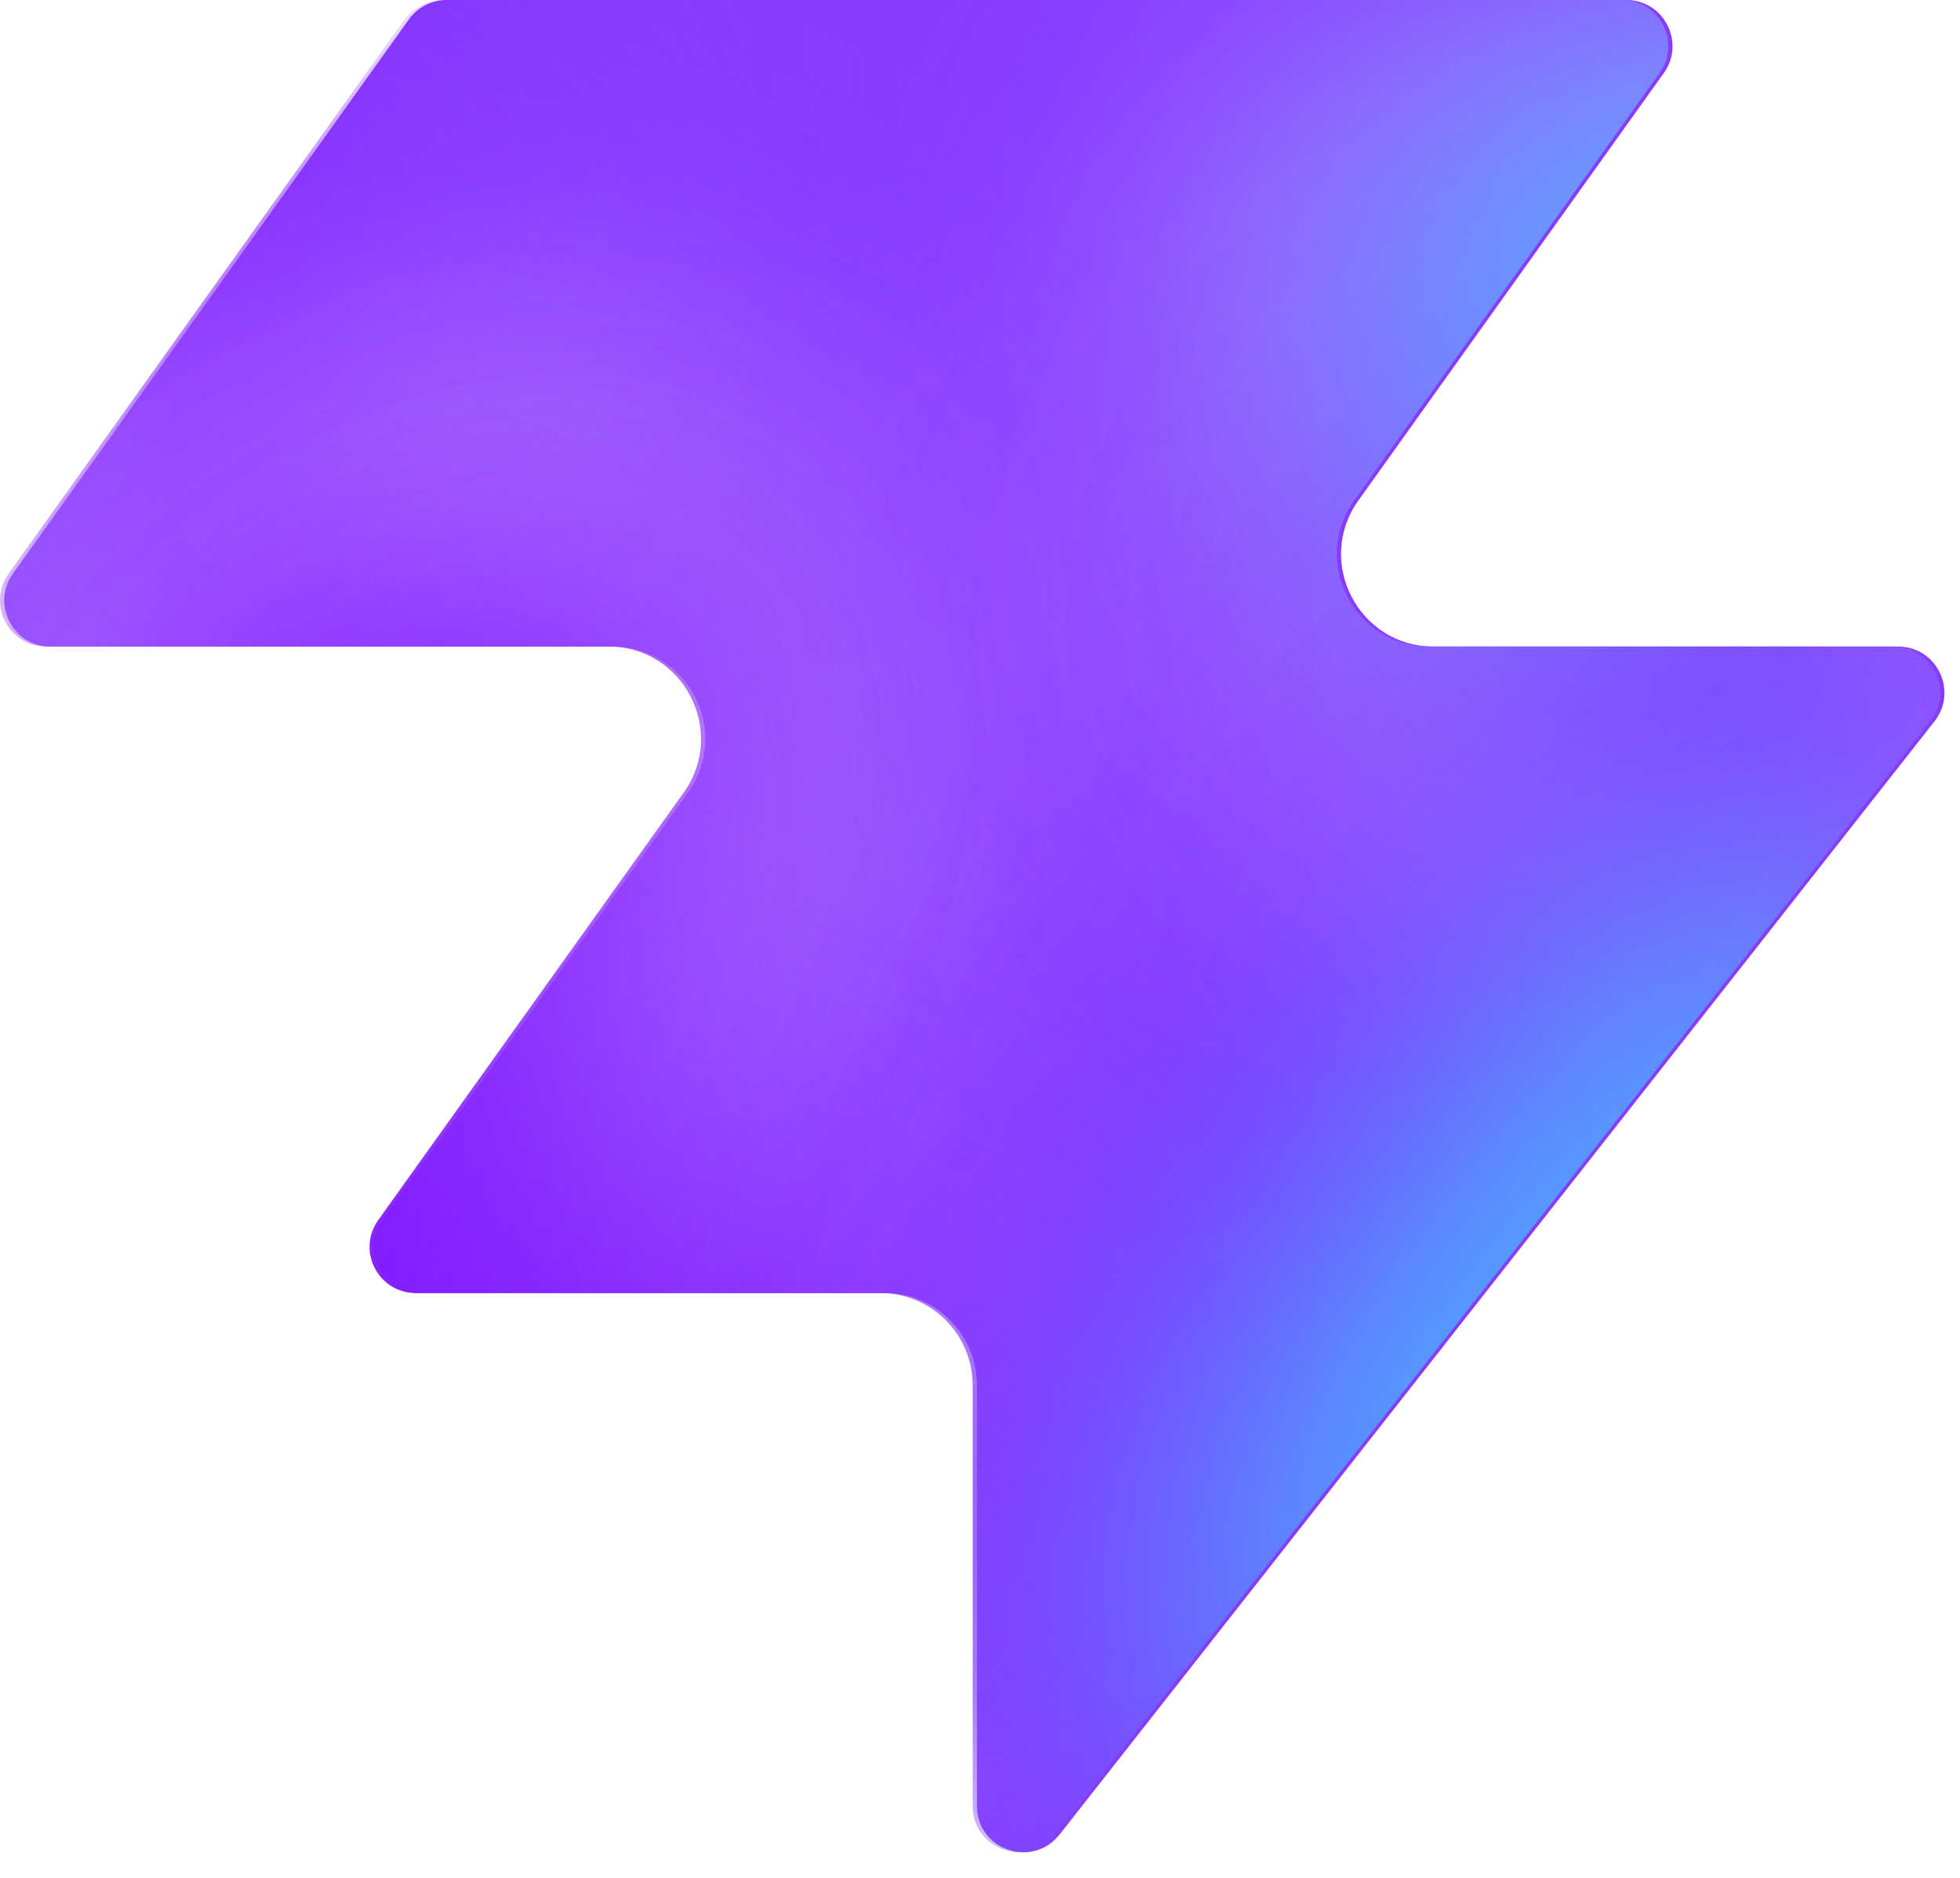
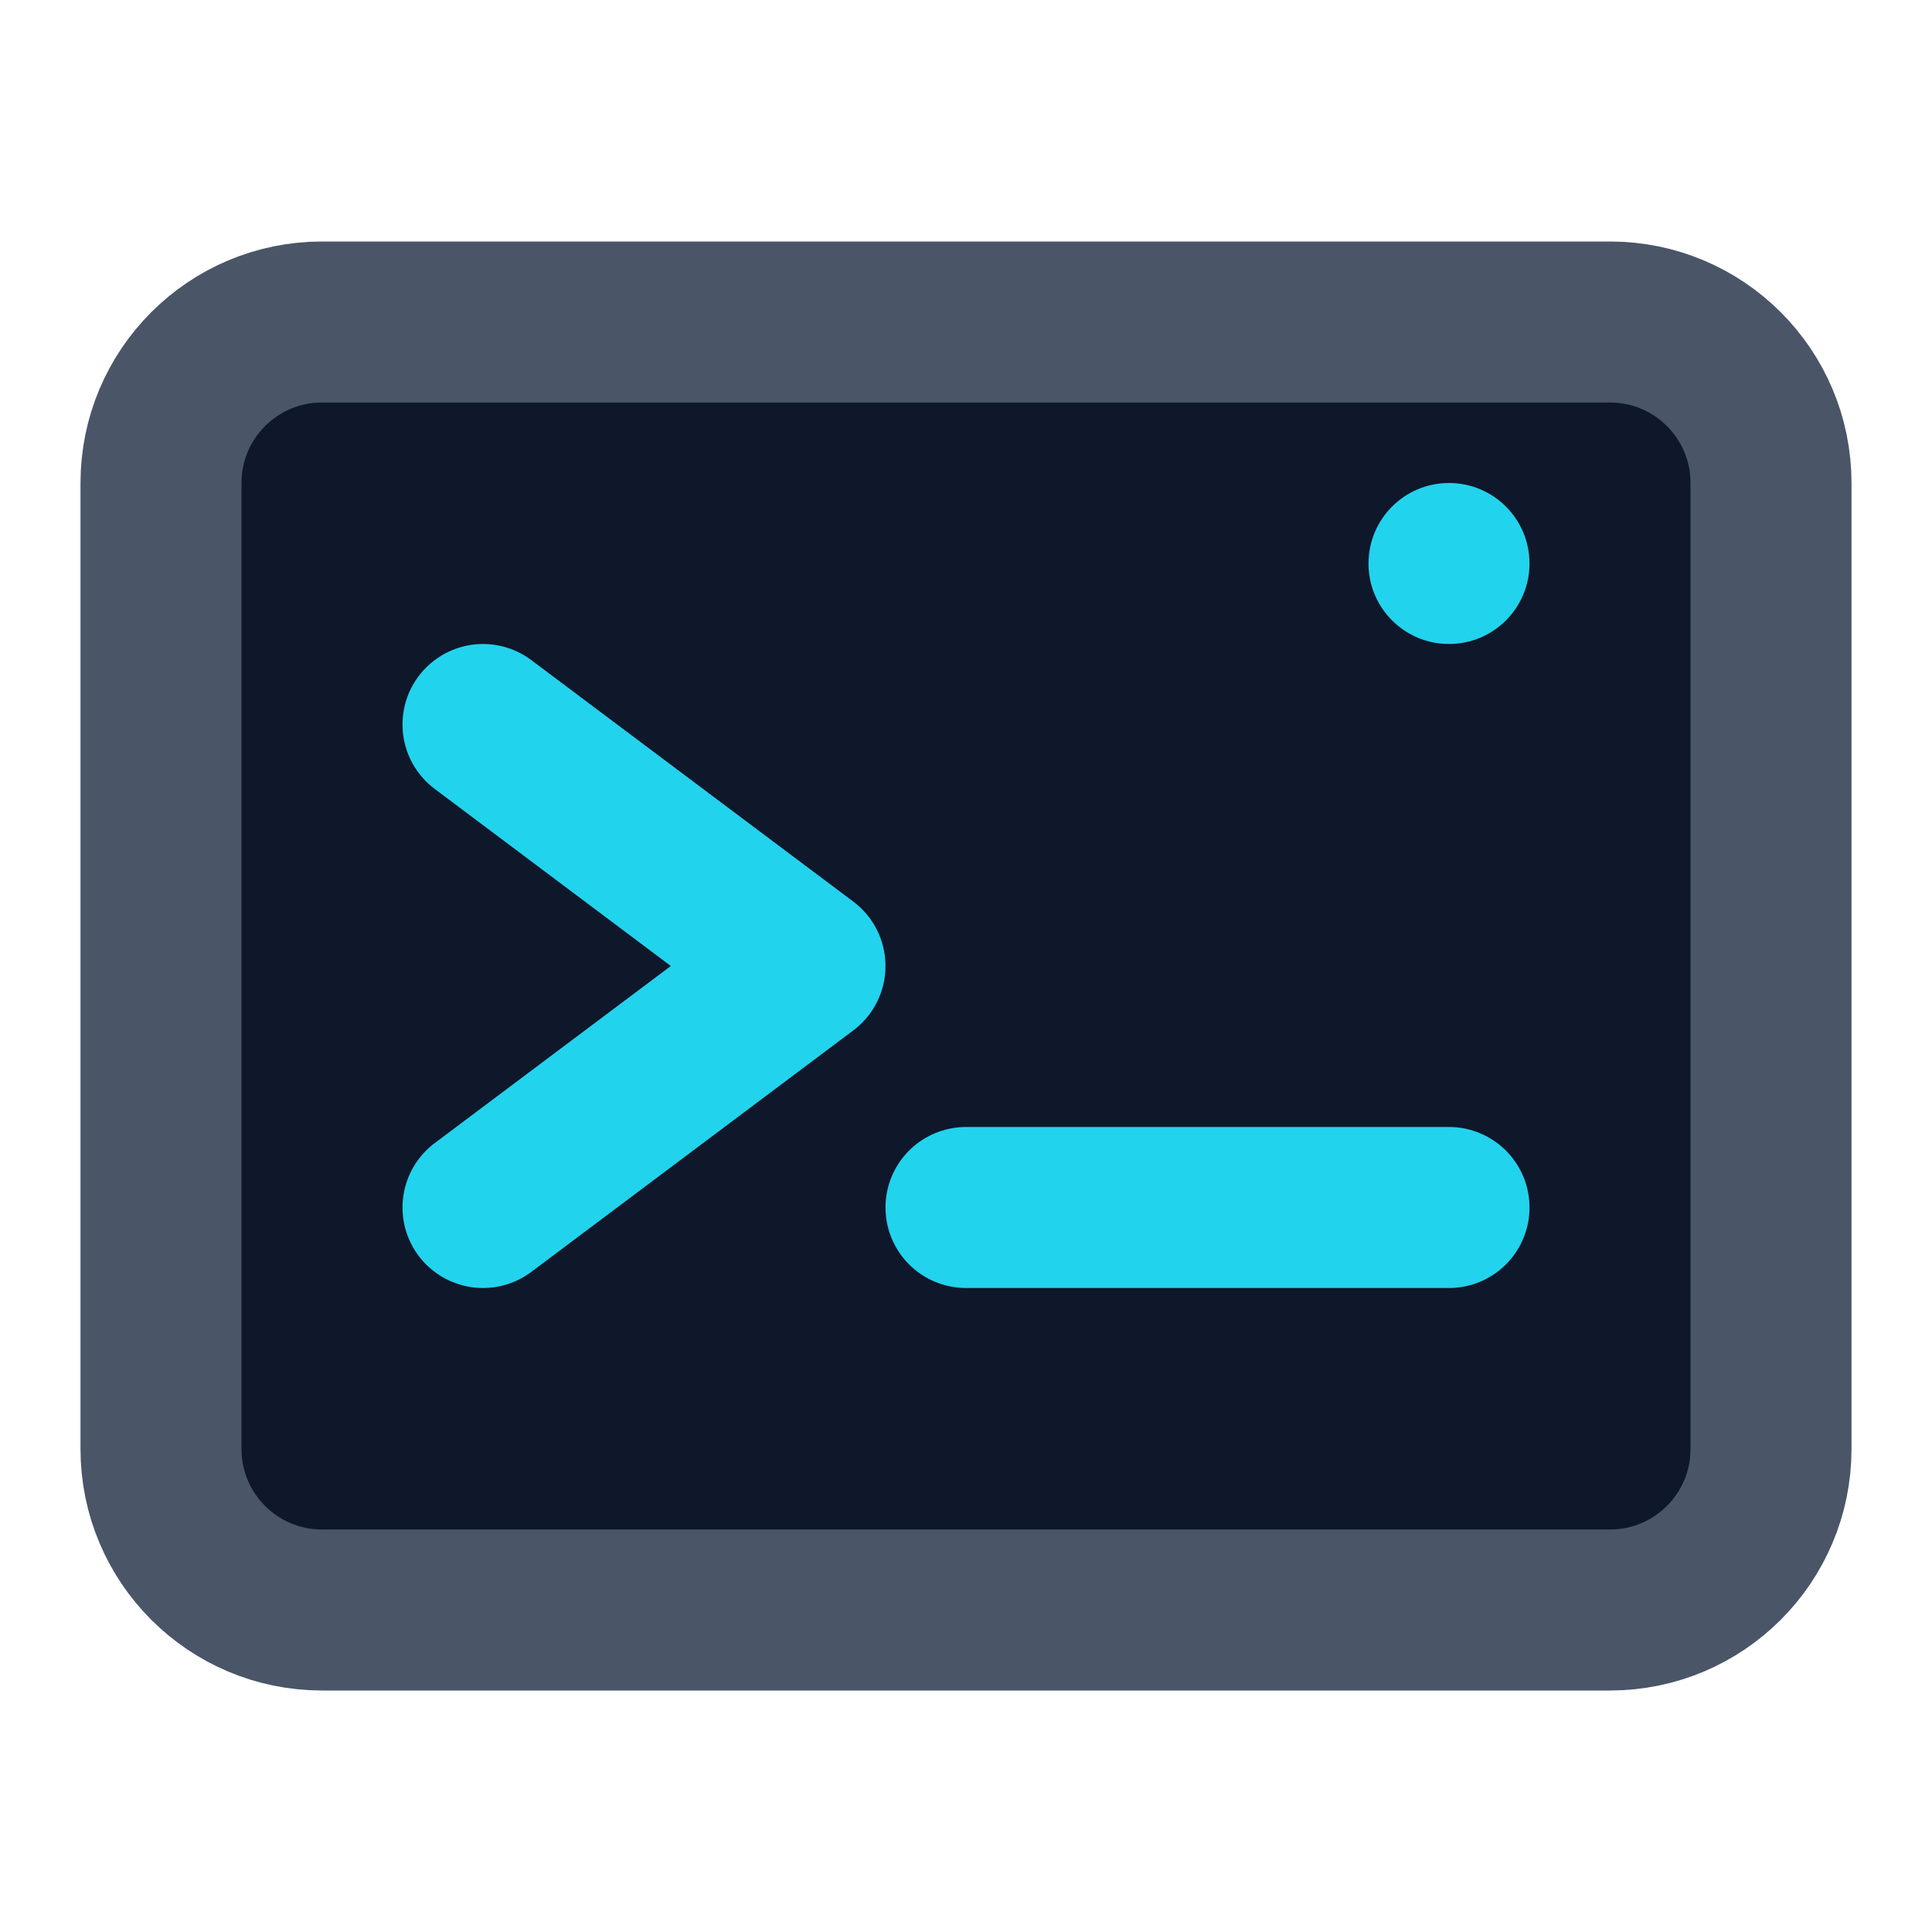
- <svg xmlns="http://www.w3.org/2000/svg" width="48" height="46" fill="none" viewBox="0 0 48 46">
-   <path fill="#863bff" d="M25.946 44.938c-.664.845-2.021.375-2.021-.698V33.937a2.26 2.26 0 0 0-2.262-2.262H10.287c-.92 0-1.456-1.04-.92-1.788l7.48-10.471c1.07-1.497 0-3.578-1.842-3.578H1.237c-.92 0-1.456-1.04-.92-1.788L10.013.474c.214-.297.556-.474.92-.474h28.894c.92 0 1.456 1.04.92 1.788l-7.48 10.471c-1.07 1.498 0 3.579 1.842 3.579h11.377c.943 0 1.473 1.088.89 1.83L25.947 44.94z" style="fill:#863bff;fill:color(display-p3 .525 .23 1);fill-opacity:1" />
-   <mask id="a" width="48" height="46" x="0" y="0" maskUnits="userSpaceOnUse" style="mask-type:alpha">
-     <path fill="#000" d="M25.842 44.938c-.664.844-2.021.375-2.021-.698V33.937a2.26 2.26 0 0 0-2.262-2.262H10.183c-.92 0-1.456-1.04-.92-1.788l7.48-10.471c1.07-1.498 0-3.579-1.842-3.579H1.133c-.92 0-1.456-1.04-.92-1.787L9.91.473c.214-.297.556-.474.92-.474h28.894c.92 0 1.456 1.04.92 1.788l-7.48 10.471c-1.07 1.498 0 3.578 1.842 3.578h11.377c.943 0 1.473 1.088.89 1.832L25.843 44.94z" style="fill:#000;fill-opacity:1" />
-   </mask>
-   <g mask="url(#a)">
-     <g filter="url(#b)">
-       <ellipse cx="5.508" cy="14.704" fill="#ede6ff" rx="5.508" ry="14.704" style="fill:#ede6ff;fill:color(display-p3 .927 .903 1);fill-opacity:1" transform="matrix(.00324 1 1 -.00324 -4.47 31.516)" />
-     </g>
-     <g filter="url(#c)">
-       <ellipse cx="10.399" cy="29.851" fill="#ede6ff" rx="10.399" ry="29.851" style="fill:#ede6ff;fill:color(display-p3 .927 .903 1);fill-opacity:1" transform="matrix(.00324 1 1 -.00324 -39.328 7.883)" />
-     </g>
-     <g filter="url(#d)">
-       <ellipse cx="5.508" cy="30.487" fill="#7e14ff" rx="5.508" ry="30.487" style="fill:#7e14ff;fill:color(display-p3 .492 .077 1);fill-opacity:1" transform="rotate(89.814 -25.913 -14.639)scale(1 -1)" />
-     </g>
-     <g filter="url(#e)">
-       <ellipse cx="5.508" cy="30.599" fill="#7e14ff" rx="5.508" ry="30.599" style="fill:#7e14ff;fill:color(display-p3 .492 .077 1);fill-opacity:1" transform="rotate(89.814 -32.644 -3.334)scale(1 -1)" />
-     </g>
-     <g filter="url(#f)">
-       <ellipse cx="5.508" cy="30.599" fill="#7e14ff" rx="5.508" ry="30.599" style="fill:#7e14ff;fill:color(display-p3 .492 .077 1);fill-opacity:1" transform="matrix(.00324 1 1 -.00324 -34.34 30.47)" />
-     </g>
-     <g filter="url(#g)">
-       <ellipse cx="14.072" cy="22.078" fill="#ede6ff" rx="14.072" ry="22.078" style="fill:#ede6ff;fill:color(display-p3 .927 .903 1);fill-opacity:1" transform="rotate(93.35 24.506 48.493)scale(-1 1)" />
-     </g>
-     <g filter="url(#h)">
-       <ellipse cx="3.47" cy="21.501" fill="#7e14ff" rx="3.47" ry="21.501" style="fill:#7e14ff;fill:color(display-p3 .492 .077 1);fill-opacity:1" transform="rotate(89.009 28.708 47.59)scale(-1 1)" />
-     </g>
-     <g filter="url(#i)">
-       <ellipse cx="3.47" cy="21.501" fill="#7e14ff" rx="3.47" ry="21.501" style="fill:#7e14ff;fill:color(display-p3 .492 .077 1);fill-opacity:1" transform="rotate(89.009 28.708 47.59)scale(-1 1)" />
-     </g>
-     <g filter="url(#j)">
-       <ellipse cx=".387" cy="8.972" fill="#7e14ff" rx="4.407" ry="29.108" style="fill:#7e14ff;fill:color(display-p3 .492 .077 1);fill-opacity:1" transform="rotate(39.51 .387 8.972)" />
-     </g>
-     <g filter="url(#k)">
-       <ellipse cx="47.523" cy="-6.092" fill="#7e14ff" rx="4.407" ry="29.108" style="fill:#7e14ff;fill:color(display-p3 .492 .077 1);fill-opacity:1" transform="rotate(37.892 47.523 -6.092)" />
-     </g>
-     <g filter="url(#l)">
-       <ellipse cx="41.412" cy="6.333" fill="#47bfff" rx="5.971" ry="9.665" style="fill:#47bfff;fill:color(display-p3 .28 .748 1);fill-opacity:1" transform="rotate(37.892 41.412 6.333)" />
-     </g>
-     <g filter="url(#m)">
-       <ellipse cx="-1.879" cy="38.332" fill="#7e14ff" rx="4.407" ry="29.108" style="fill:#7e14ff;fill:color(display-p3 .492 .077 1);fill-opacity:1" transform="rotate(37.892 -1.88 38.332)" />
-     </g>
-     <g filter="url(#n)">
-       <ellipse cx="-1.879" cy="38.332" fill="#7e14ff" rx="4.407" ry="29.108" style="fill:#7e14ff;fill:color(display-p3 .492 .077 1);fill-opacity:1" transform="rotate(37.892 -1.88 38.332)" />
-     </g>
-     <g filter="url(#o)">
-       <ellipse cx="35.651" cy="29.907" fill="#7e14ff" rx="4.407" ry="29.108" style="fill:#7e14ff;fill:color(display-p3 .492 .077 1);fill-opacity:1" transform="rotate(37.892 35.651 29.907)" />
-     </g>
-     <g filter="url(#p)">
-       <ellipse cx="38.418" cy="32.4" fill="#47bfff" rx="5.971" ry="15.297" style="fill:#47bfff;fill:color(display-p3 .28 .748 1);fill-opacity:1" transform="rotate(37.892 38.418 32.4)" />
-     </g>
-   </g>
-   <defs>
-     <filter id="b" width="60.045" height="41.654" x="-19.77" y="16.149" color-interpolation-filters="sRGB" filterUnits="userSpaceOnUse">
-       <feFlood flood-opacity="0" result="BackgroundImageFix" />
-       <feBlend in="SourceGraphic" in2="BackgroundImageFix" result="shape" />
-       <feGaussianBlur result="effect1_foregroundBlur_2002_17158" stdDeviation="7.659" />
-     </filter>
-     <filter id="c" width="90.34" height="51.437" x="-54.613" y="-7.533" color-interpolation-filters="sRGB" filterUnits="userSpaceOnUse">
-       <feFlood flood-opacity="0" result="BackgroundImageFix" />
-       <feBlend in="SourceGraphic" in2="BackgroundImageFix" result="shape" />
-       <feGaussianBlur result="effect1_foregroundBlur_2002_17158" stdDeviation="7.659" />
-     </filter>
-     <filter id="d" width="79.355" height="29.4" x="-49.64" y="2.03" color-interpolation-filters="sRGB" filterUnits="userSpaceOnUse">
-       <feFlood flood-opacity="0" result="BackgroundImageFix" />
-       <feBlend in="SourceGraphic" in2="BackgroundImageFix" result="shape" />
-       <feGaussianBlur result="effect1_foregroundBlur_2002_17158" stdDeviation="4.596" />
-     </filter>
-     <filter id="e" width="79.579" height="29.4" x="-45.045" y="20.029" color-interpolation-filters="sRGB" filterUnits="userSpaceOnUse">
-       <feFlood flood-opacity="0" result="BackgroundImageFix" />
-       <feBlend in="SourceGraphic" in2="BackgroundImageFix" result="shape" />
-       <feGaussianBlur result="effect1_foregroundBlur_2002_17158" stdDeviation="4.596" />
-     </filter>
-     <filter id="f" width="79.579" height="29.4" x="-43.513" y="21.178" color-interpolation-filters="sRGB" filterUnits="userSpaceOnUse">
-       <feFlood flood-opacity="0" result="BackgroundImageFix" />
-       <feBlend in="SourceGraphic" in2="BackgroundImageFix" result="shape" />
-       <feGaussianBlur result="effect1_foregroundBlur_2002_17158" stdDeviation="4.596" />
-     </filter>
-     <filter id="g" width="74.749" height="58.852" x="15.756" y="-17.901" color-interpolation-filters="sRGB" filterUnits="userSpaceOnUse">
-       <feFlood flood-opacity="0" result="BackgroundImageFix" />
-       <feBlend in="SourceGraphic" in2="BackgroundImageFix" result="shape" />
-       <feGaussianBlur result="effect1_foregroundBlur_2002_17158" stdDeviation="7.659" />
-     </filter>
-     <filter id="h" width="61.377" height="25.362" x="23.548" y="2.284" color-interpolation-filters="sRGB" filterUnits="userSpaceOnUse">
-       <feFlood flood-opacity="0" result="BackgroundImageFix" />
-       <feBlend in="SourceGraphic" in2="BackgroundImageFix" result="shape" />
-       <feGaussianBlur result="effect1_foregroundBlur_2002_17158" stdDeviation="4.596" />
-     </filter>
-     <filter id="i" width="61.377" height="25.362" x="23.548" y="2.284" color-interpolation-filters="sRGB" filterUnits="userSpaceOnUse">
-       <feFlood flood-opacity="0" result="BackgroundImageFix" />
-       <feBlend in="SourceGraphic" in2="BackgroundImageFix" result="shape" />
-       <feGaussianBlur result="effect1_foregroundBlur_2002_17158" stdDeviation="4.596" />
-     </filter>
-     <filter id="j" width="56.045" height="63.649" x="-27.636" y="-22.853" color-interpolation-filters="sRGB" filterUnits="userSpaceOnUse">
-       <feFlood flood-opacity="0" result="BackgroundImageFix" />
-       <feBlend in="SourceGraphic" in2="BackgroundImageFix" result="shape" />
-       <feGaussianBlur result="effect1_foregroundBlur_2002_17158" stdDeviation="4.596" />
-     </filter>
-     <filter id="k" width="54.814" height="64.646" x="20.116" y="-38.415" color-interpolation-filters="sRGB" filterUnits="userSpaceOnUse">
-       <feFlood flood-opacity="0" result="BackgroundImageFix" />
-       <feBlend in="SourceGraphic" in2="BackgroundImageFix" result="shape" />
-       <feGaussianBlur result="effect1_foregroundBlur_2002_17158" stdDeviation="4.596" />
-     </filter>
-     <filter id="l" width="33.541" height="35.313" x="24.641" y="-11.323" color-interpolation-filters="sRGB" filterUnits="userSpaceOnUse">
-       <feFlood flood-opacity="0" result="BackgroundImageFix" />
-       <feBlend in="SourceGraphic" in2="BackgroundImageFix" result="shape" />
-       <feGaussianBlur result="effect1_foregroundBlur_2002_17158" stdDeviation="4.596" />
-     </filter>
-     <filter id="m" width="54.814" height="64.646" x="-29.286" y="6.009" color-interpolation-filters="sRGB" filterUnits="userSpaceOnUse">
-       <feFlood flood-opacity="0" result="BackgroundImageFix" />
-       <feBlend in="SourceGraphic" in2="BackgroundImageFix" result="shape" />
-       <feGaussianBlur result="effect1_foregroundBlur_2002_17158" stdDeviation="4.596" />
-     </filter>
-     <filter id="n" width="54.814" height="64.646" x="-29.286" y="6.009" color-interpolation-filters="sRGB" filterUnits="userSpaceOnUse">
-       <feFlood flood-opacity="0" result="BackgroundImageFix" />
-       <feBlend in="SourceGraphic" in2="BackgroundImageFix" result="shape" />
-       <feGaussianBlur result="effect1_foregroundBlur_2002_17158" stdDeviation="4.596" />
-     </filter>
-     <filter id="o" width="54.814" height="64.646" x="8.244" y="-2.416" color-interpolation-filters="sRGB" filterUnits="userSpaceOnUse">
-       <feFlood flood-opacity="0" result="BackgroundImageFix" />
-       <feBlend in="SourceGraphic" in2="BackgroundImageFix" result="shape" />
-       <feGaussianBlur result="effect1_foregroundBlur_2002_17158" stdDeviation="4.596" />
-     </filter>
-     <filter id="p" width="39.409" height="43.623" x="18.713" y="10.588" color-interpolation-filters="sRGB" filterUnits="userSpaceOnUse">
-       <feFlood flood-opacity="0" result="BackgroundImageFix" />
-       <feBlend in="SourceGraphic" in2="BackgroundImageFix" result="shape" />
-       <feGaussianBlur result="effect1_foregroundBlur_2002_17158" stdDeviation="4.596" />
-     </filter>
-   </defs>
+ <svg xmlns="http://www.w3.org/2000/svg" viewBox="0 0 24 24" fill="none" stroke="#22d3ee" stroke-width="2" stroke-linecap="round" stroke-linejoin="round">
+   <rect x="2" y="4" width="20" height="16" rx="2" ry="2" stroke="#4a5568" fill="#0f172a" />
+   <path d="M6 9l4 3-4 3" />
+   <line x1="12" y1="15" x2="18" y2="15" />
+   <circle cx="18" cy="7" r="1" fill="#22d3ee" stroke="none" />
</svg>
